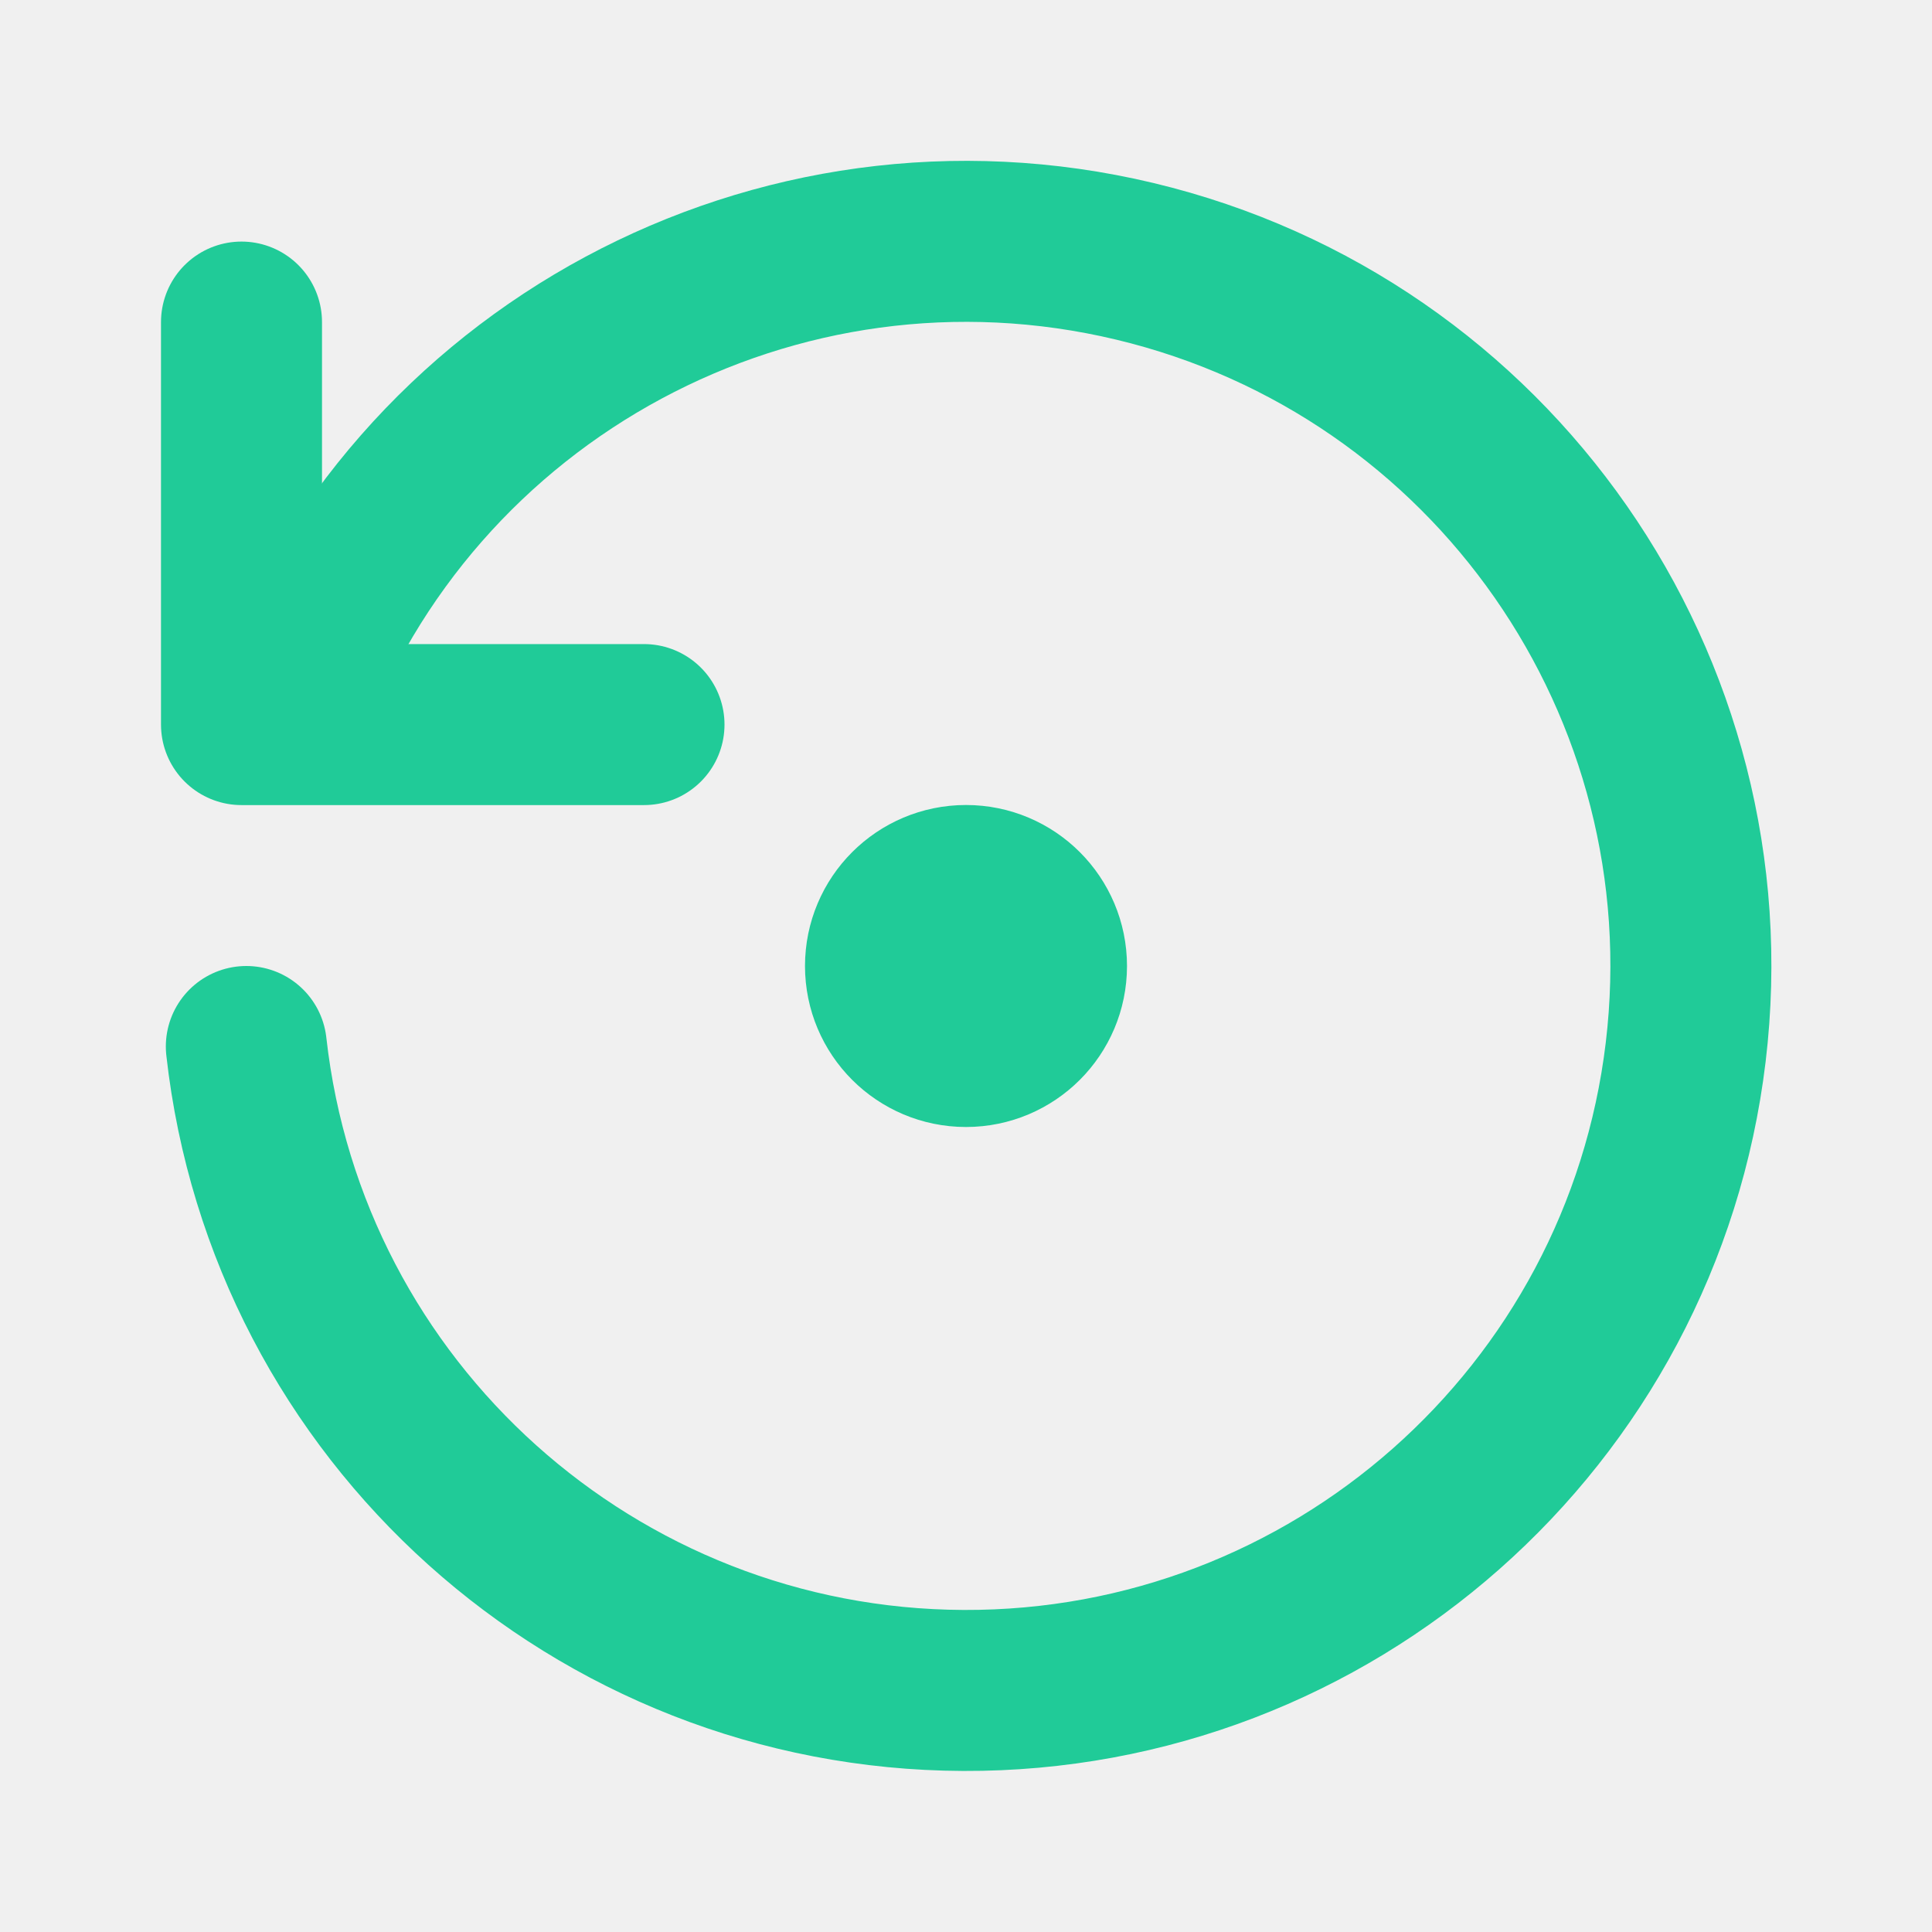
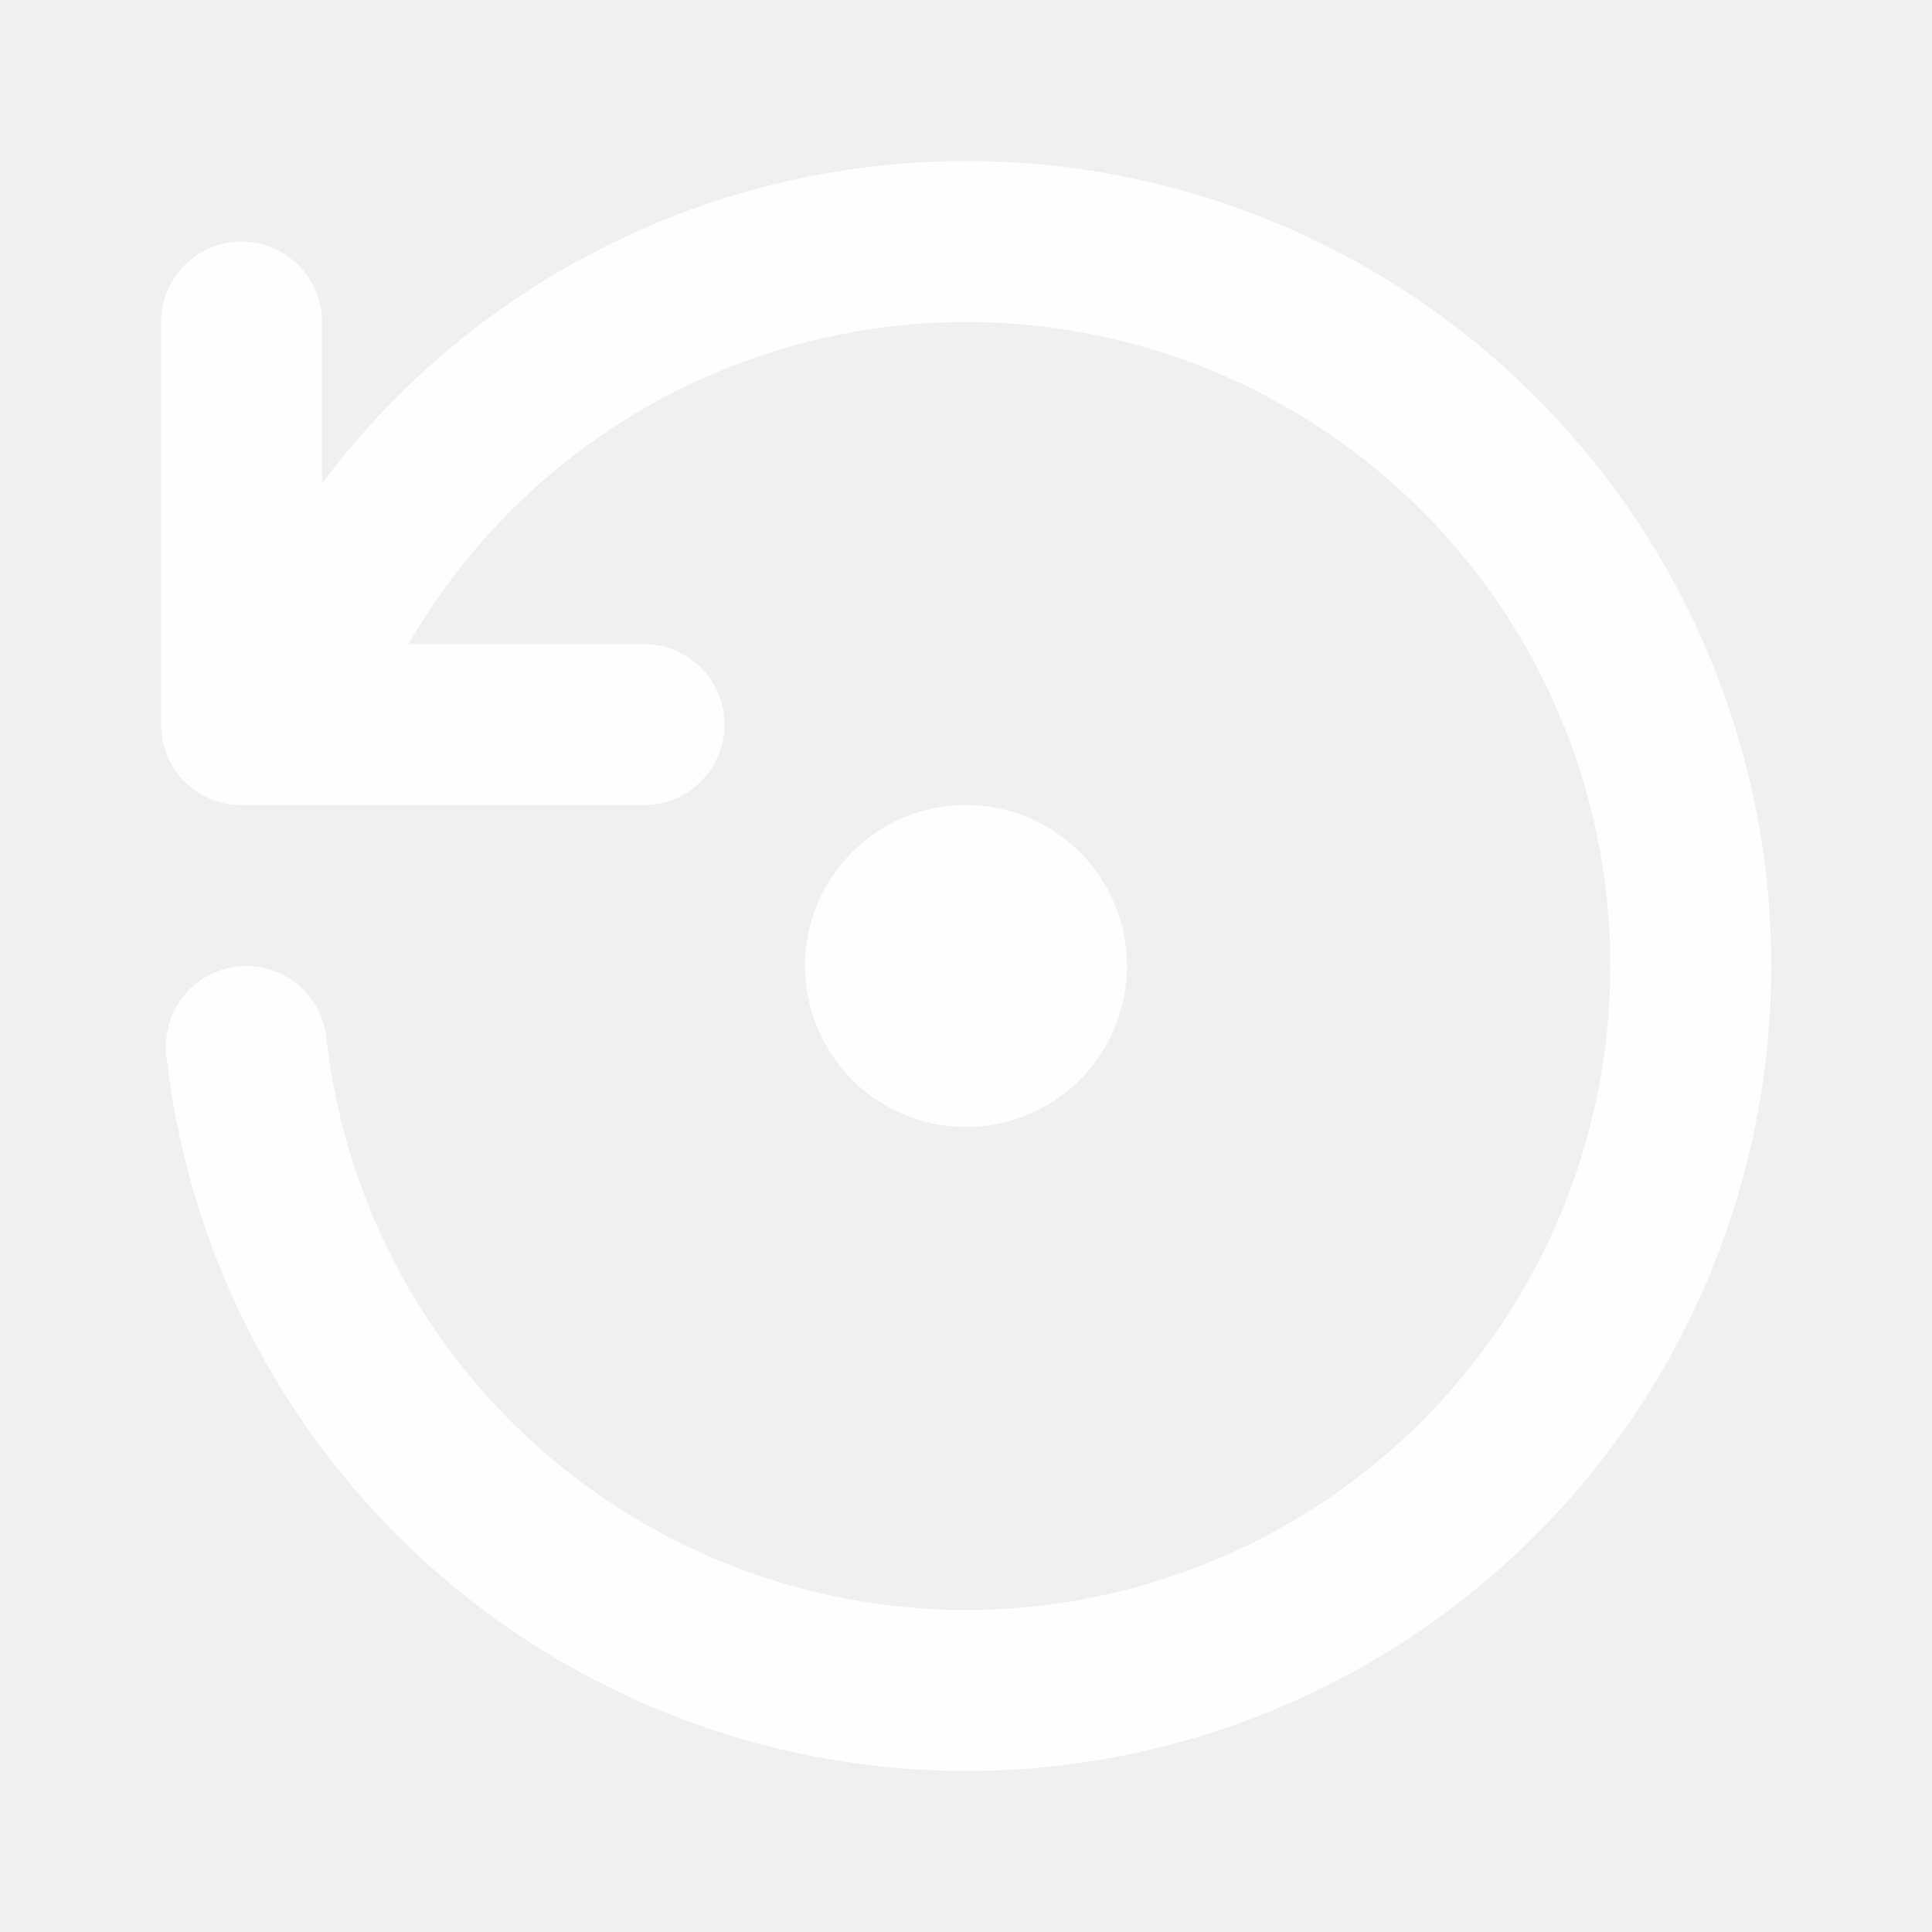
- <svg xmlns="http://www.w3.org/2000/svg" width="256" height="256" viewBox="0 0 24 24" fill="none" stroke="#20cb98" stroke-width="2" stroke-linecap="round" stroke-linejoin="round" class="icon icon-tabler icons-tabler-outline icon-tabler-restore">
-   <path stroke="none" d="M0 0h24v24H0z" fill="none" />
-   <path d="M3.06 13a9 9 0 1 0 .49 -4.087" />
-   <path d="M3 4.001v5h5" />
-   <path d="M12 12m-1 0a1 1 0 1 0 2 0a1 1 0 1 0 -2 0" />
+ <svg xmlns="http://www.w3.org/2000/svg" width="24" height="24" viewBox="0 0 24 24" fill="none">
+   <g clip-path="url(#clip0_1262_663)">
+     <path d="M3.06 13C3.305 15.194 4.348 17.221 5.991 18.696C7.633 20.171 9.761 20.991 11.968 21C14.176 21.008 16.309 20.205 17.964 18.743C19.618 17.282 20.677 15.263 20.94 13.071C21.203 10.879 20.651 8.667 19.389 6.856C18.127 5.044 16.244 3.76 14.097 3.246C11.95 2.733 9.689 3.027 7.744 4.071C5.799 5.116 4.307 6.839 3.55 8.913" stroke="#FFFEFE" stroke-width="2" stroke-linecap="round" stroke-linejoin="round" />
+     <path d="M3 4.001V9.001H8" stroke="#FFFEFE" stroke-width="2" stroke-linecap="round" stroke-linejoin="round" />
+     <path d="M11 12C11 12.265 11.105 12.52 11.293 12.707C11.48 12.895 11.735 13 12 13C12.265 13 12.52 12.895 12.707 12.707C12.895 12.52 13 12.265 13 12C13 11.735 12.895 11.48 12.707 11.293C12.52 11.105 12.265 11 12 11C11.735 11 11.48 11.105 11.293 11.293C11.105 11.48 11 11.735 11 12Z" stroke="#FFFEFE" stroke-width="2" stroke-linecap="round" stroke-linejoin="round" />
+   </g>
+   <defs>
+     <clipPath id="clip0_1262_663">
+       <rect width="24" height="24" fill="white" />
+     </clipPath>
+   </defs>
</svg>
